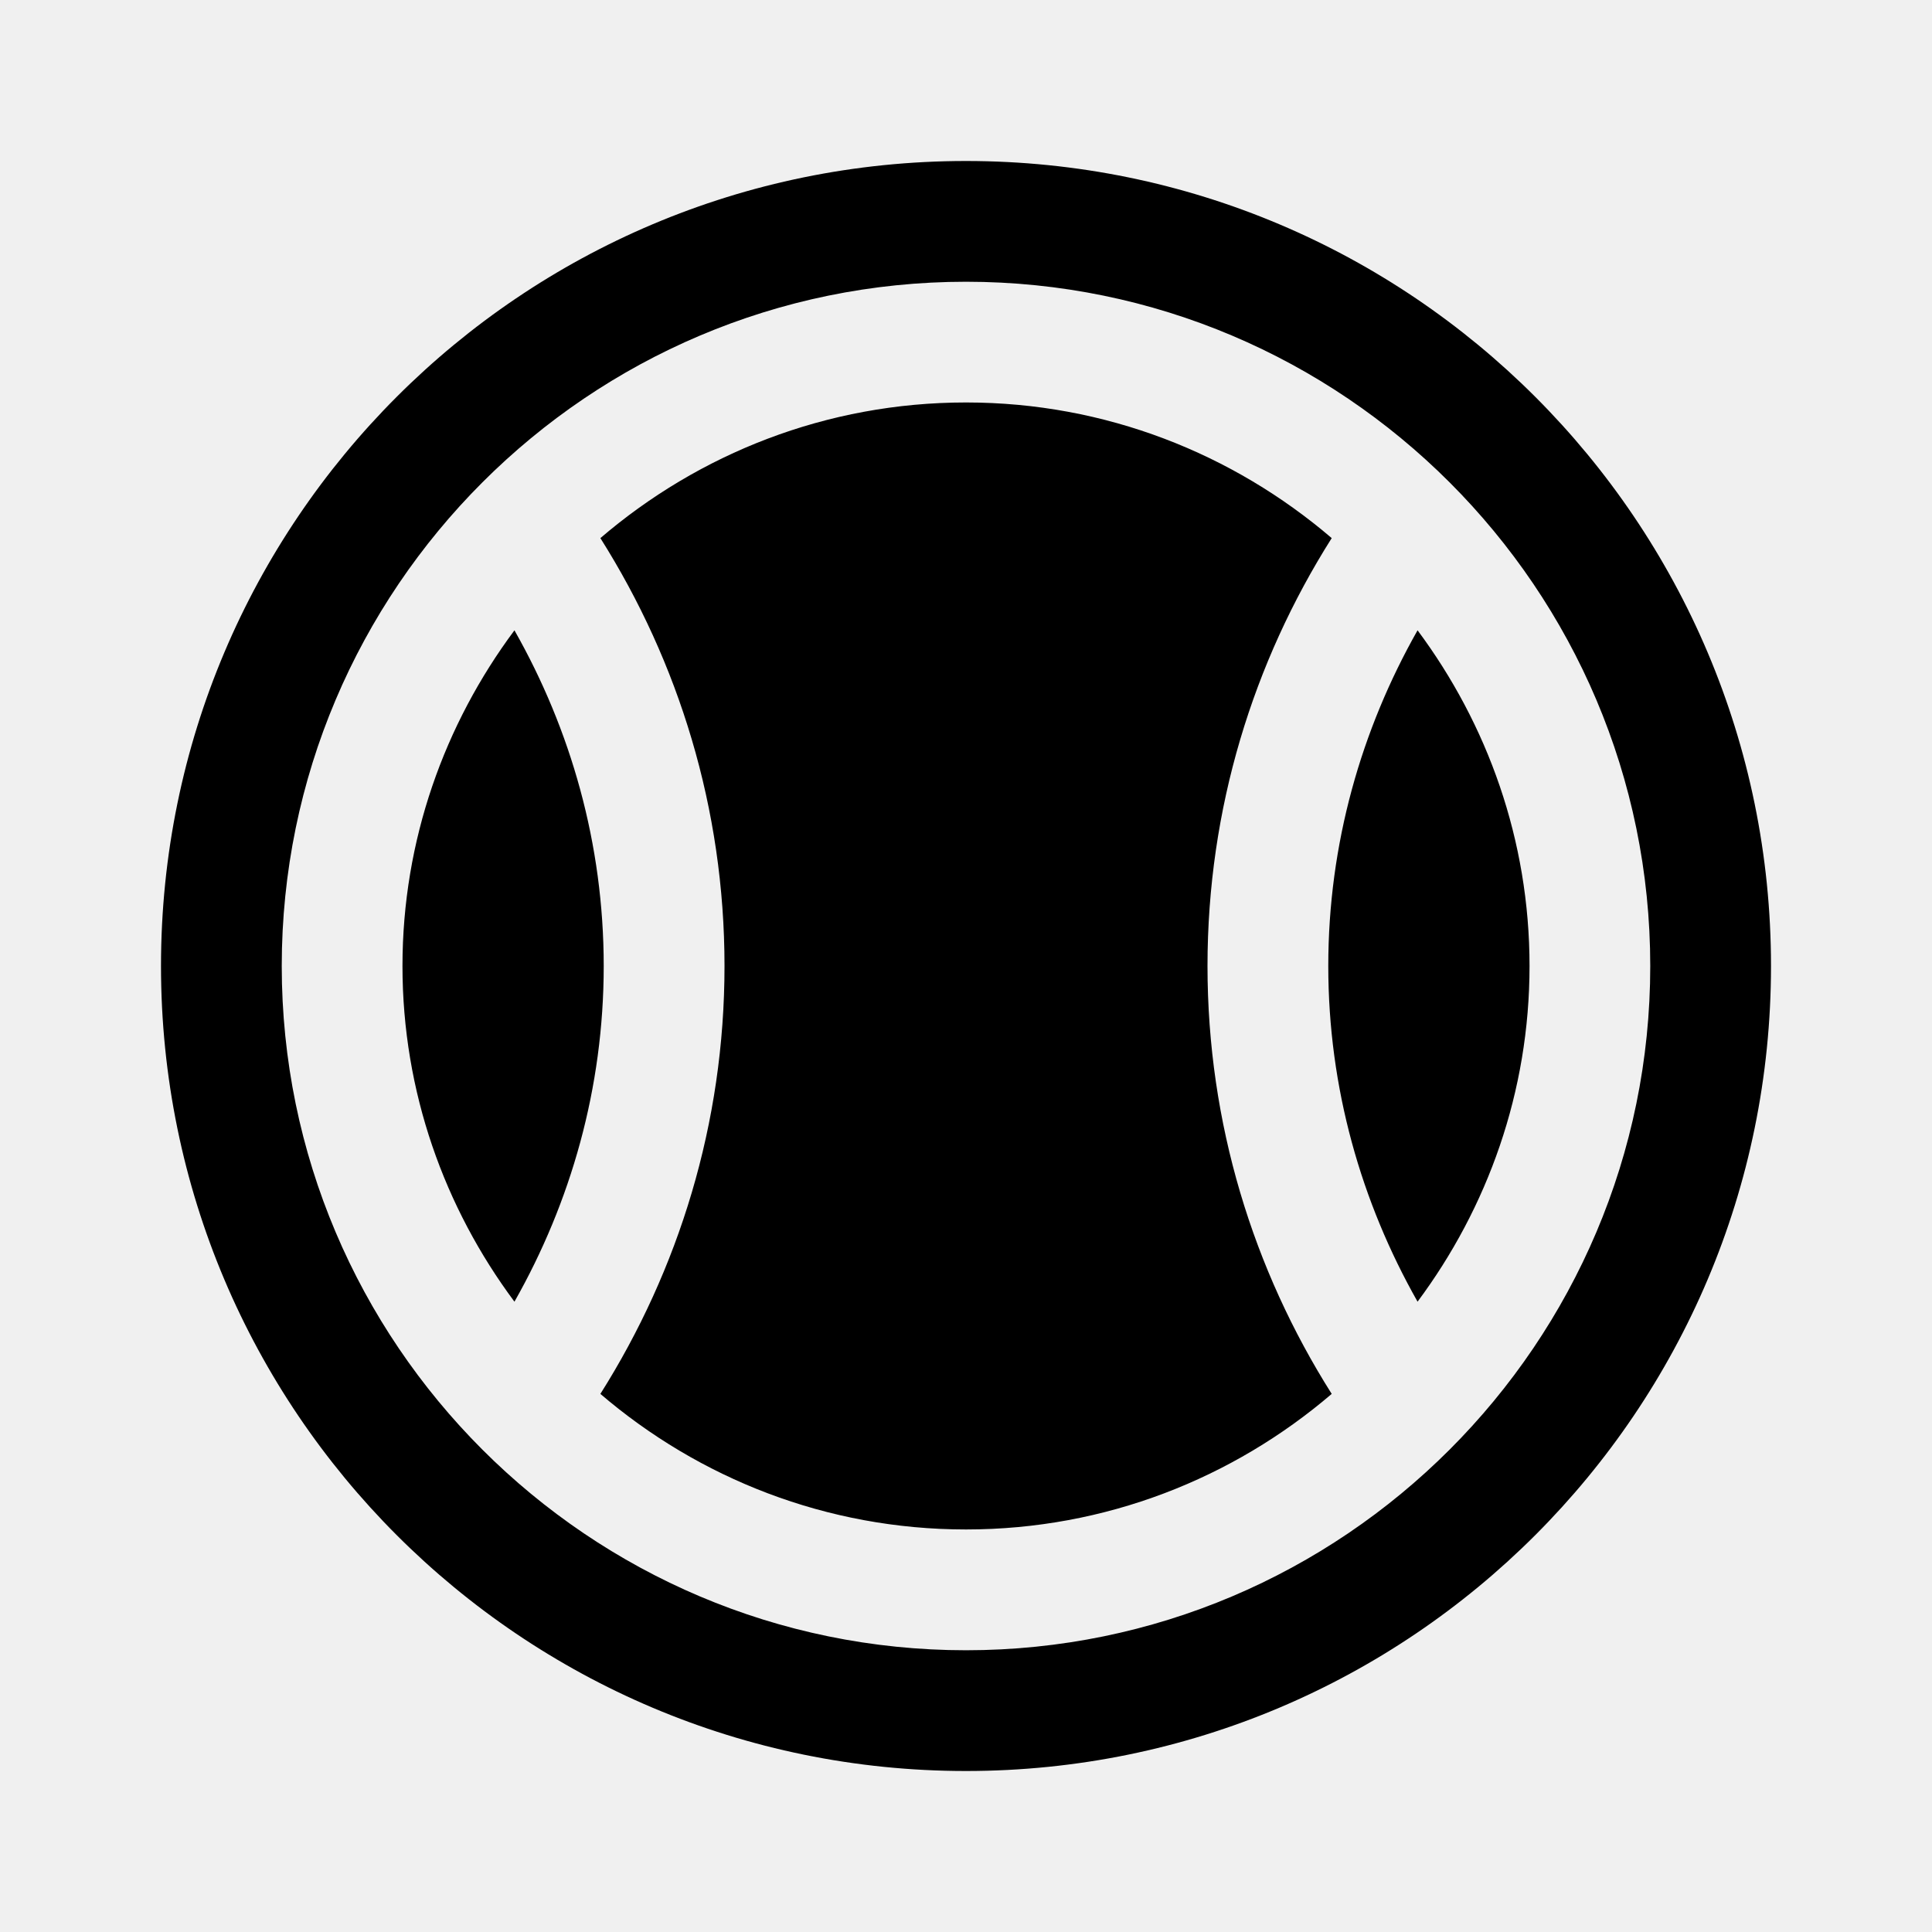
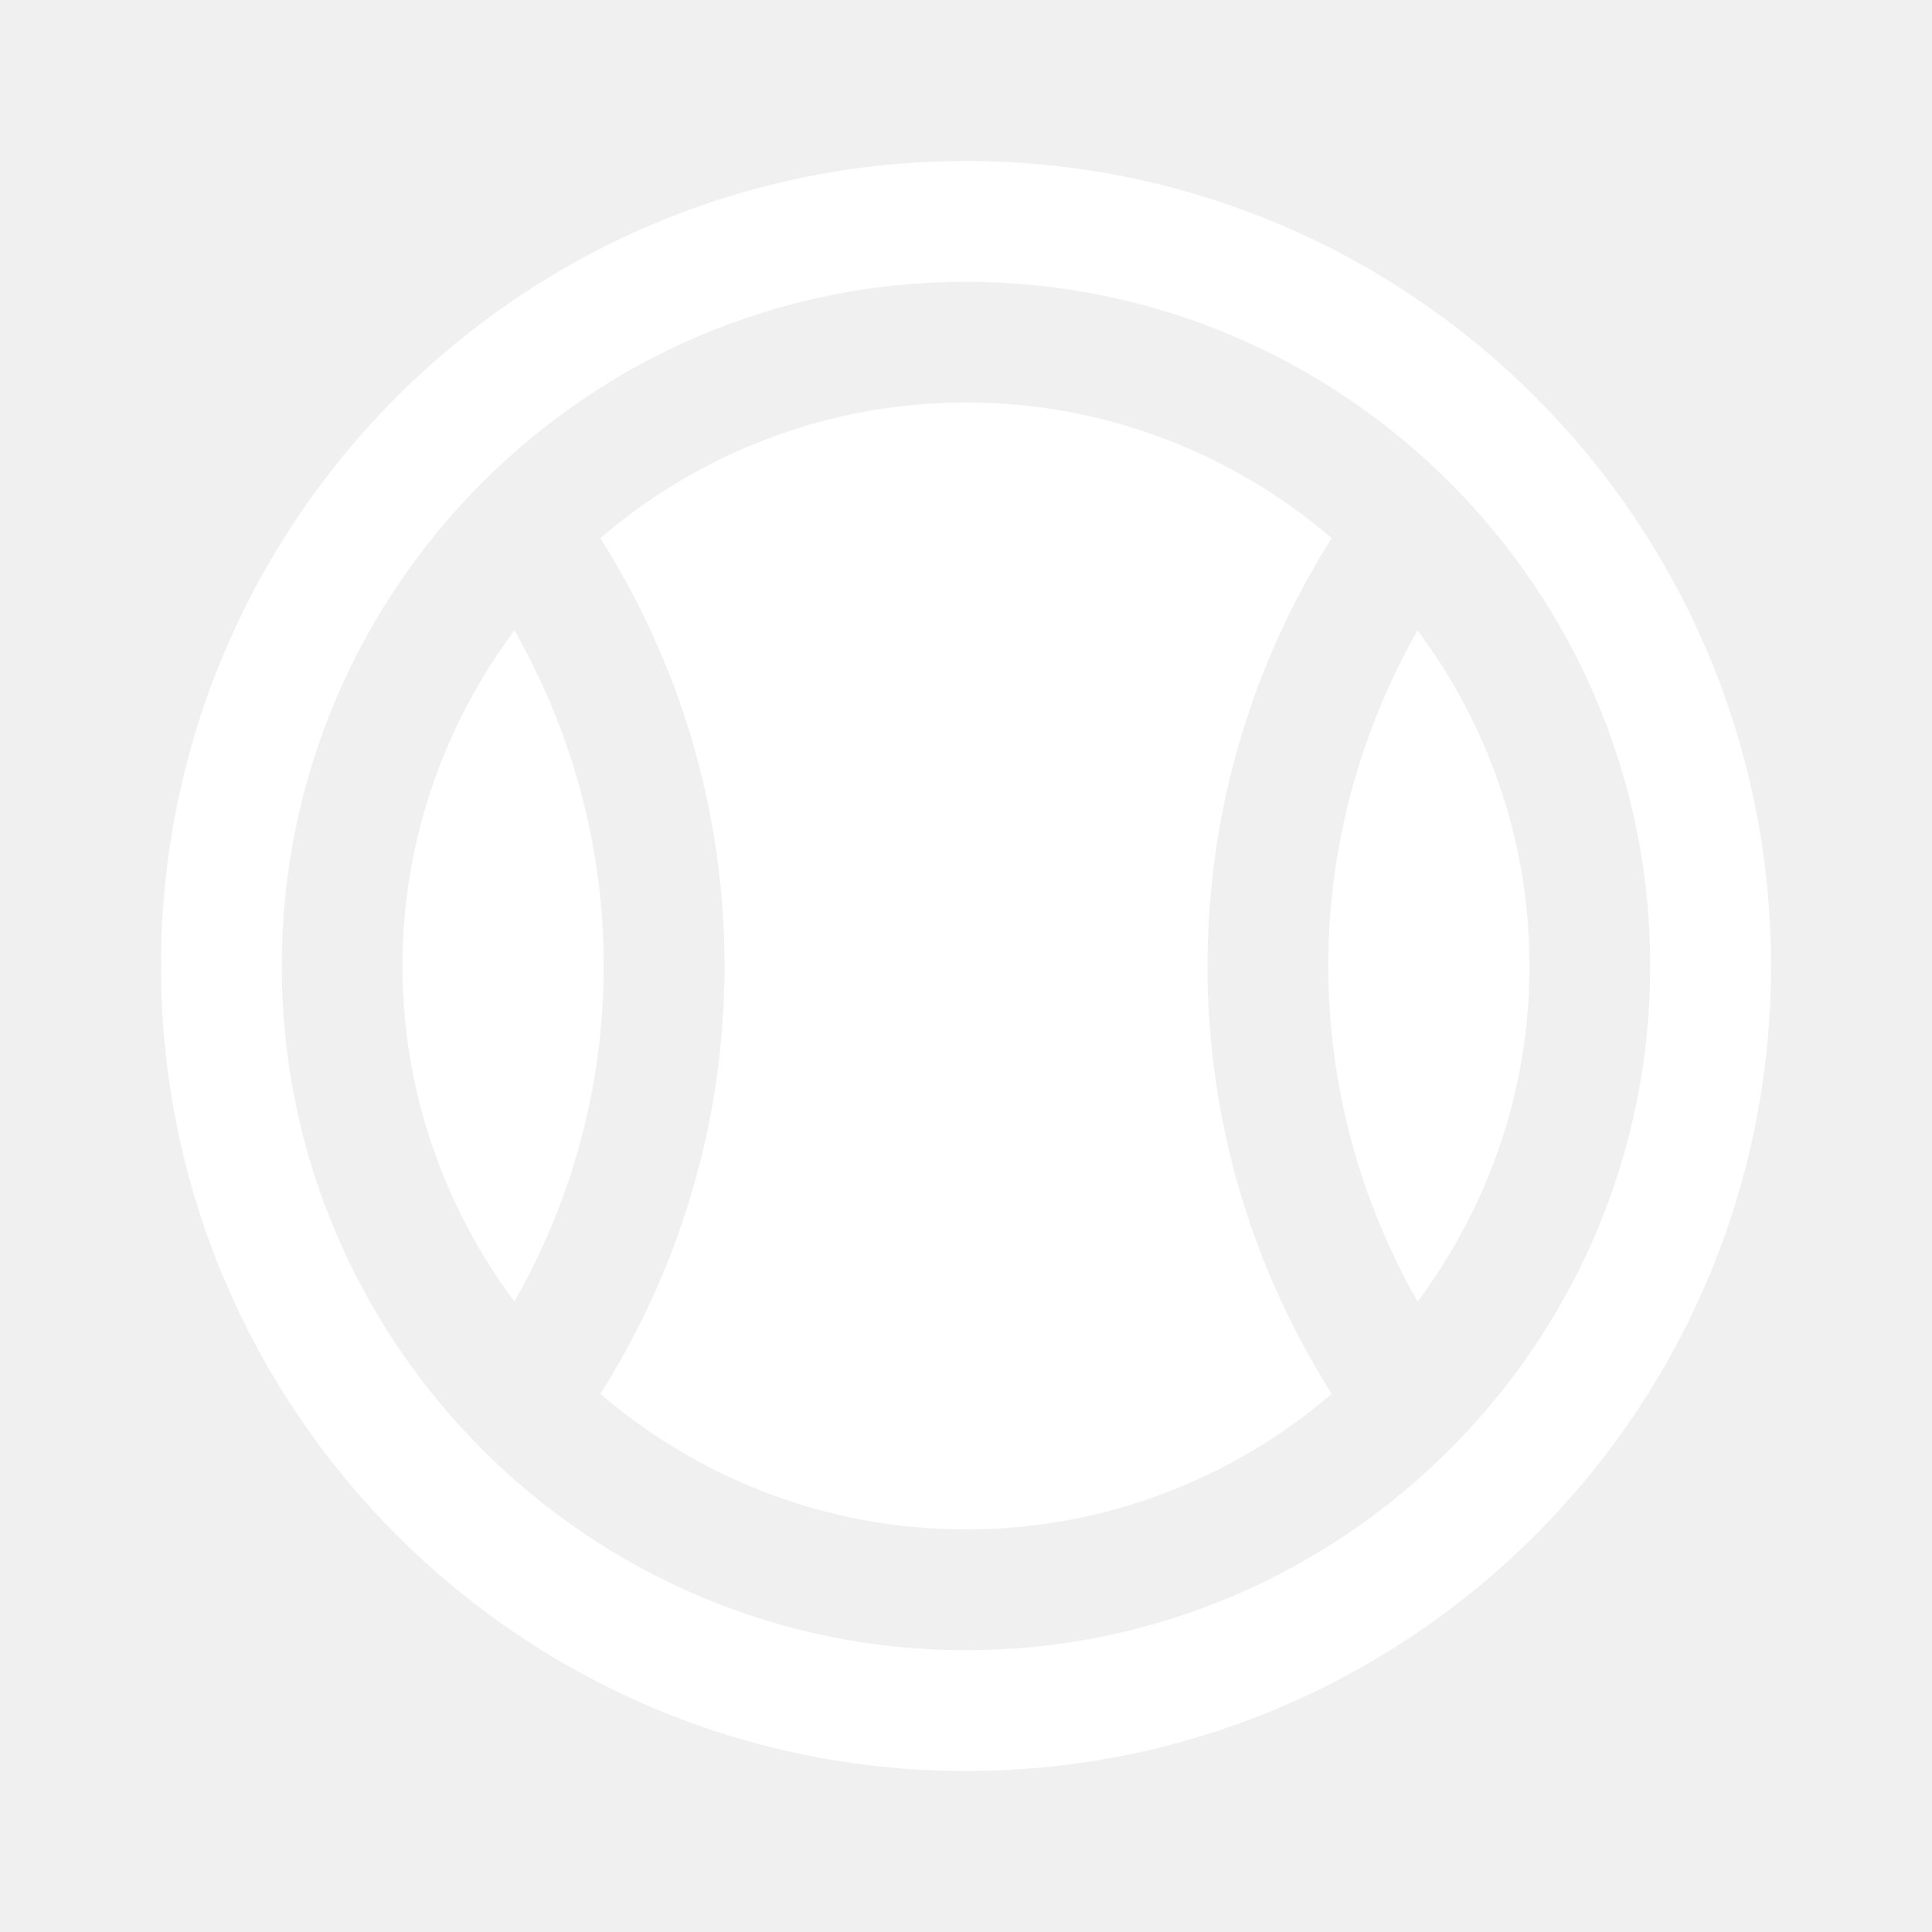
<svg xmlns="http://www.w3.org/2000/svg" width="1000pt" height="1000pt" viewBox="0 0 1000 1000">
-   <path d="M 689.293 278.523 C 638.25 234.855 572.211 208.316 500.004 208.316 C 427.793 208.316 361.754 234.855 310.754 278.523 C 351.25 342.691 375.004 418.484 375.004 499.98 C 375.004 581.523 351.254 657.316 310.754 721.48 C 361.75 765.148 427.793 791.648 500.004 791.648 C 572.211 791.648 638.25 765.148 689.293 721.48 C 648.707 657.316 625 581.523 625 499.98 C 625 418.484 648.707 342.691 689.293 278.523 Z M 266.277 326.254 C 230.07 374.879 208.32 434.879 208.32 500.004 C 208.32 565.129 230.07 625.129 266.277 673.754 C 295.445 622.293 312.484 563.211 312.484 500.004 C 312.484 436.793 295.445 377.668 266.277 326.254 Z M 733.727 326.246 C 704.602 377.664 687.516 436.789 687.516 499.996 C 687.516 563.203 704.602 622.328 733.727 673.742 C 769.934 625.117 791.684 565.16 791.684 499.996 C 791.684 434.871 769.934 374.871 733.727 326.246 Z M 500 83.332 C 269.875 83.332 83.332 269.875 83.332 500 C 83.332 730.082 269.875 916.668 500 916.668 C 730.082 916.668 916.668 730.082 916.668 500 C 916.668 269.875 730.082 83.332 500 83.332 Z M 500 854.168 C 304.707 854.168 145.832 695.293 145.832 500 C 145.832 304.707 304.707 145.832 500 145.832 C 695.293 145.832 854.168 304.707 854.168 500 C 854.168 695.293 695.293 854.168 500 854.168 Z M 500 854.168" />
+   <path fill="#FFFFFF" d="M 689.293 278.523 C 638.25 234.855 572.211 208.316 500.004 208.316 C 427.793 208.316 361.754 234.855 310.754 278.523 C 351.25 342.691 375.004 418.484 375.004 499.98 C 375.004 581.523 351.254 657.316 310.754 721.48 C 361.75 765.148 427.793 791.648 500.004 791.648 C 572.211 791.648 638.25 765.148 689.293 721.48 C 648.707 657.316 625 581.523 625 499.98 C 625 418.484 648.707 342.691 689.293 278.523 Z M 266.277 326.254 C 230.07 374.879 208.32 434.879 208.32 500.004 C 208.32 565.129 230.07 625.129 266.277 673.754 C 295.445 622.293 312.484 563.211 312.484 500.004 C 312.484 436.793 295.445 377.668 266.277 326.254 Z M 733.727 326.246 C 704.602 377.664 687.516 436.789 687.516 499.996 C 687.516 563.203 704.602 622.328 733.727 673.742 C 769.934 625.117 791.684 565.16 791.684 499.996 C 791.684 434.871 769.934 374.871 733.727 326.246 Z M 500 83.332 C 269.875 83.332 83.332 269.875 83.332 500 C 83.332 730.082 269.875 916.668 500 916.668 C 730.082 916.668 916.668 730.082 916.668 500 C 916.668 269.875 730.082 83.332 500 83.332 Z M 500 854.168 C 304.707 854.168 145.832 695.293 145.832 500 C 145.832 304.707 304.707 145.832 500 145.832 C 695.293 145.832 854.168 304.707 854.168 500 C 854.168 695.293 695.293 854.168 500 854.168 Z M 500 854.168" />
</svg>
